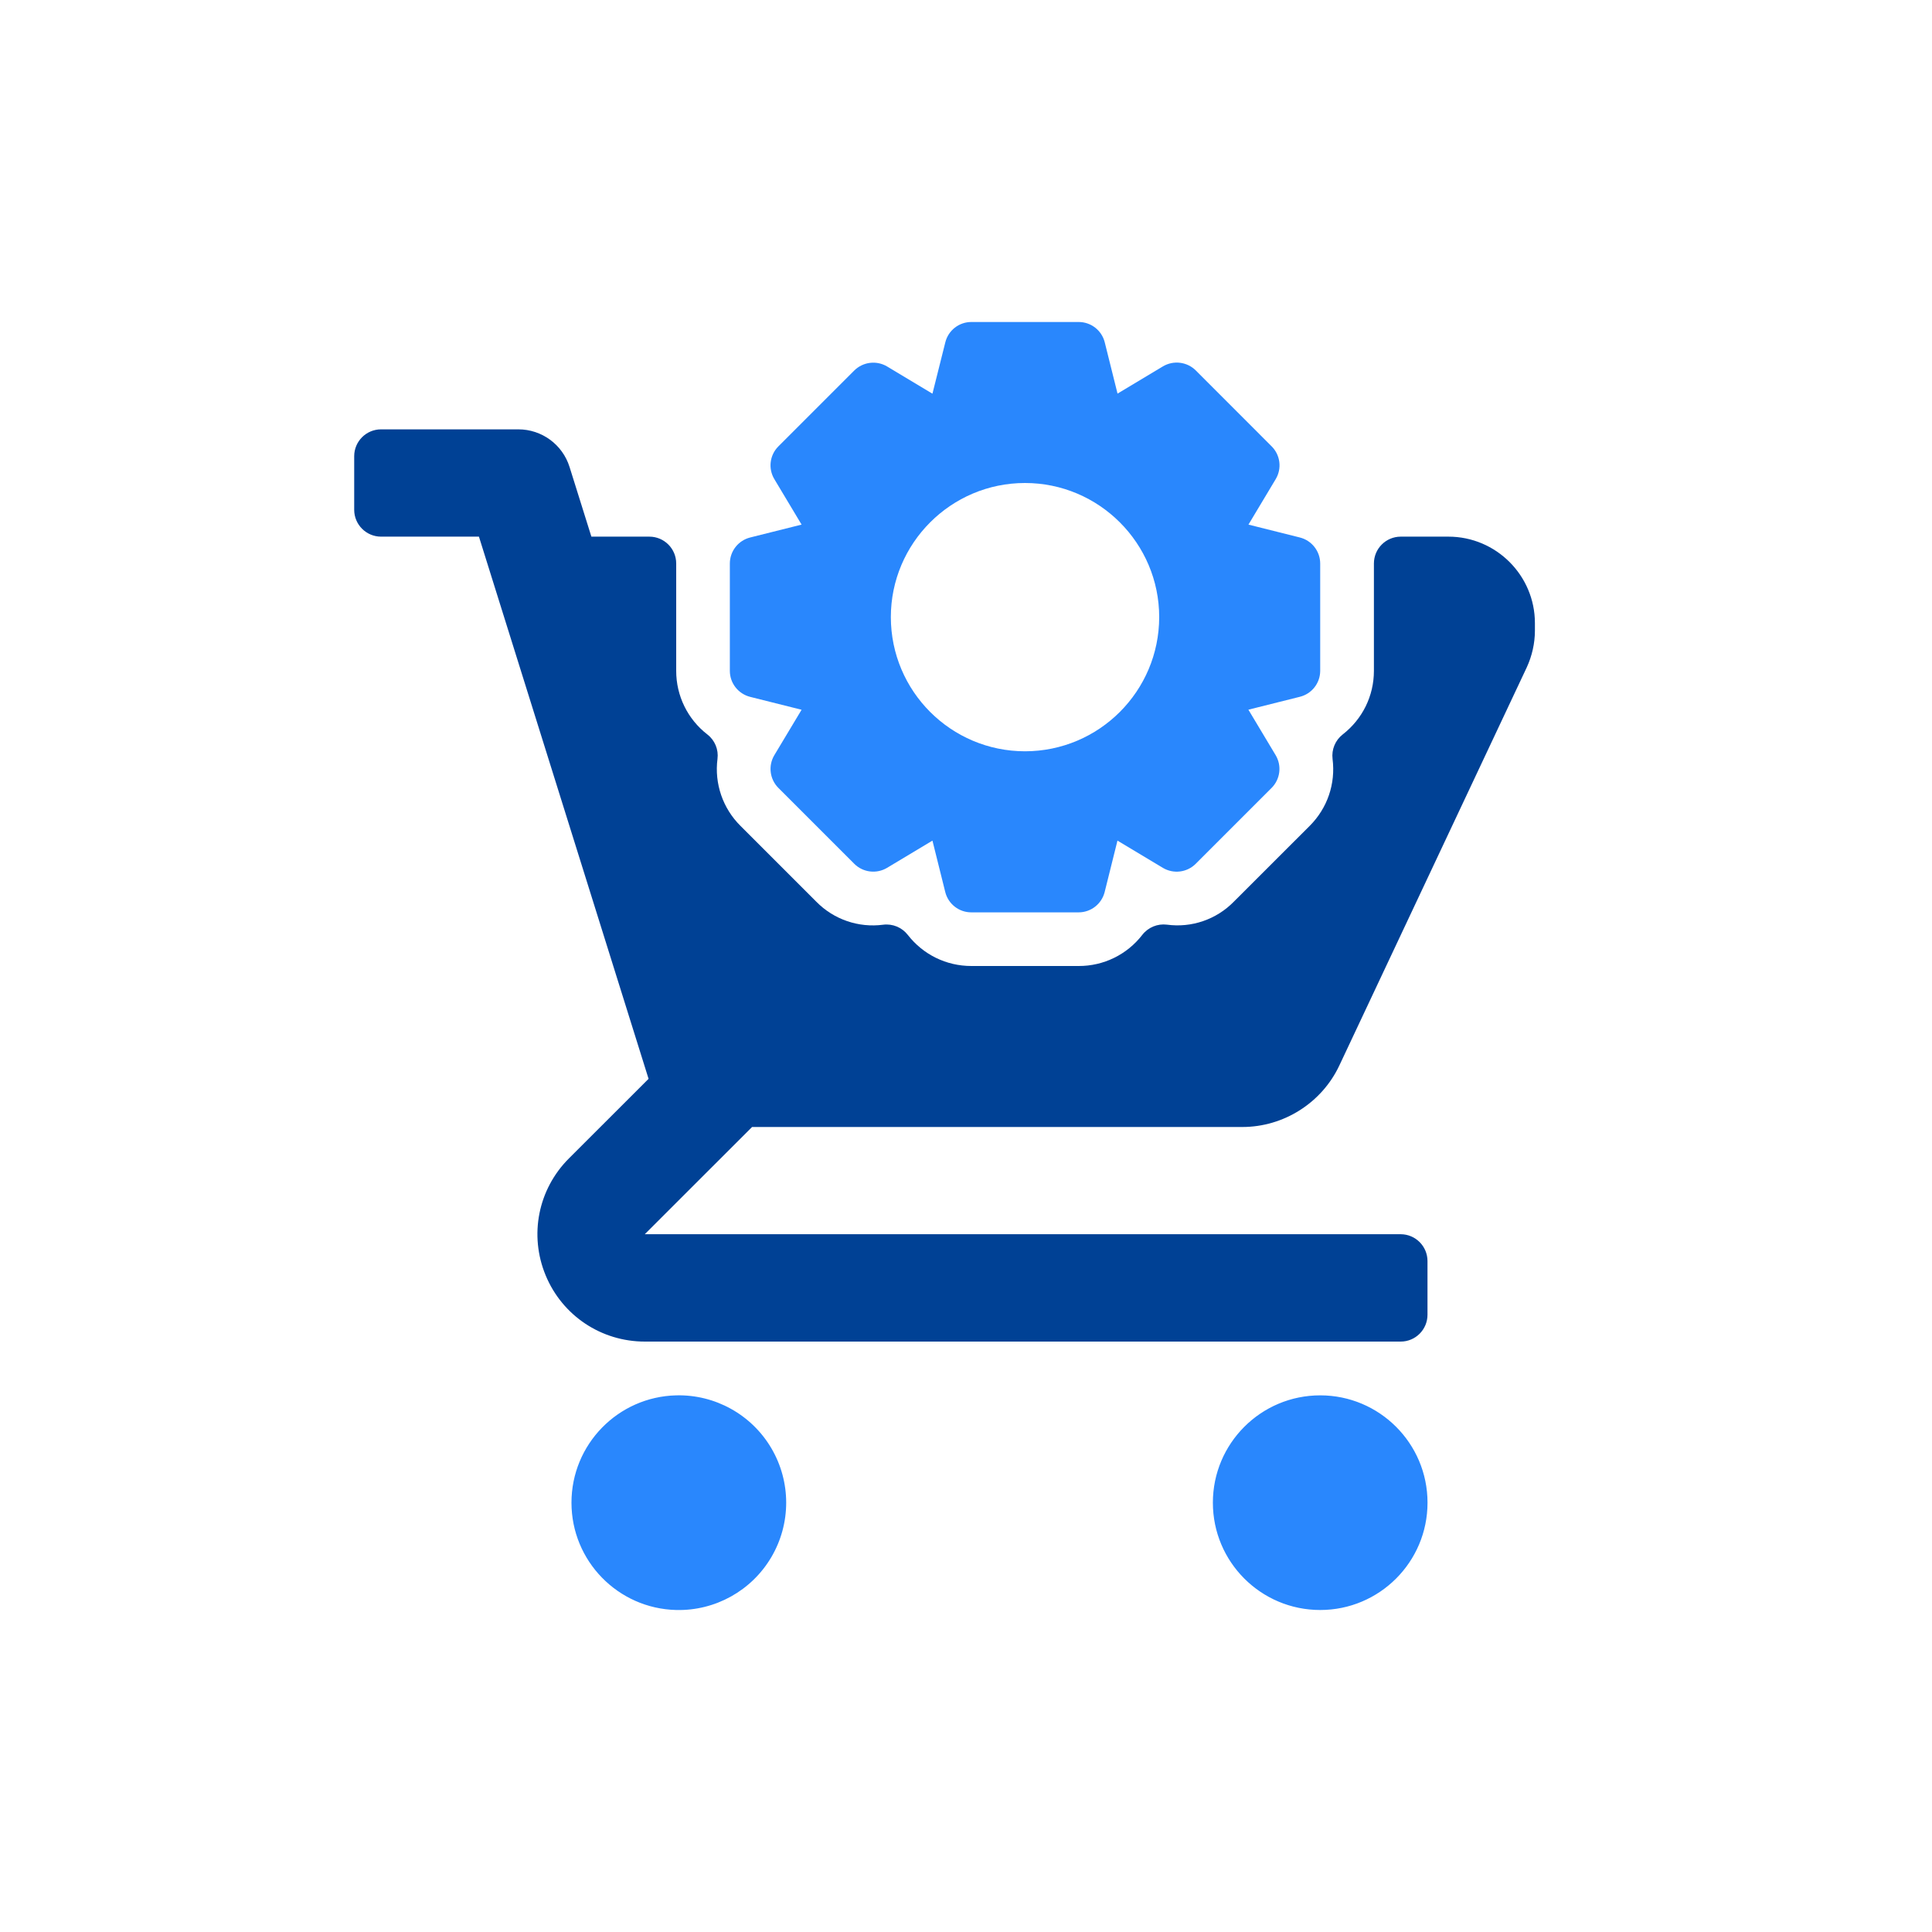
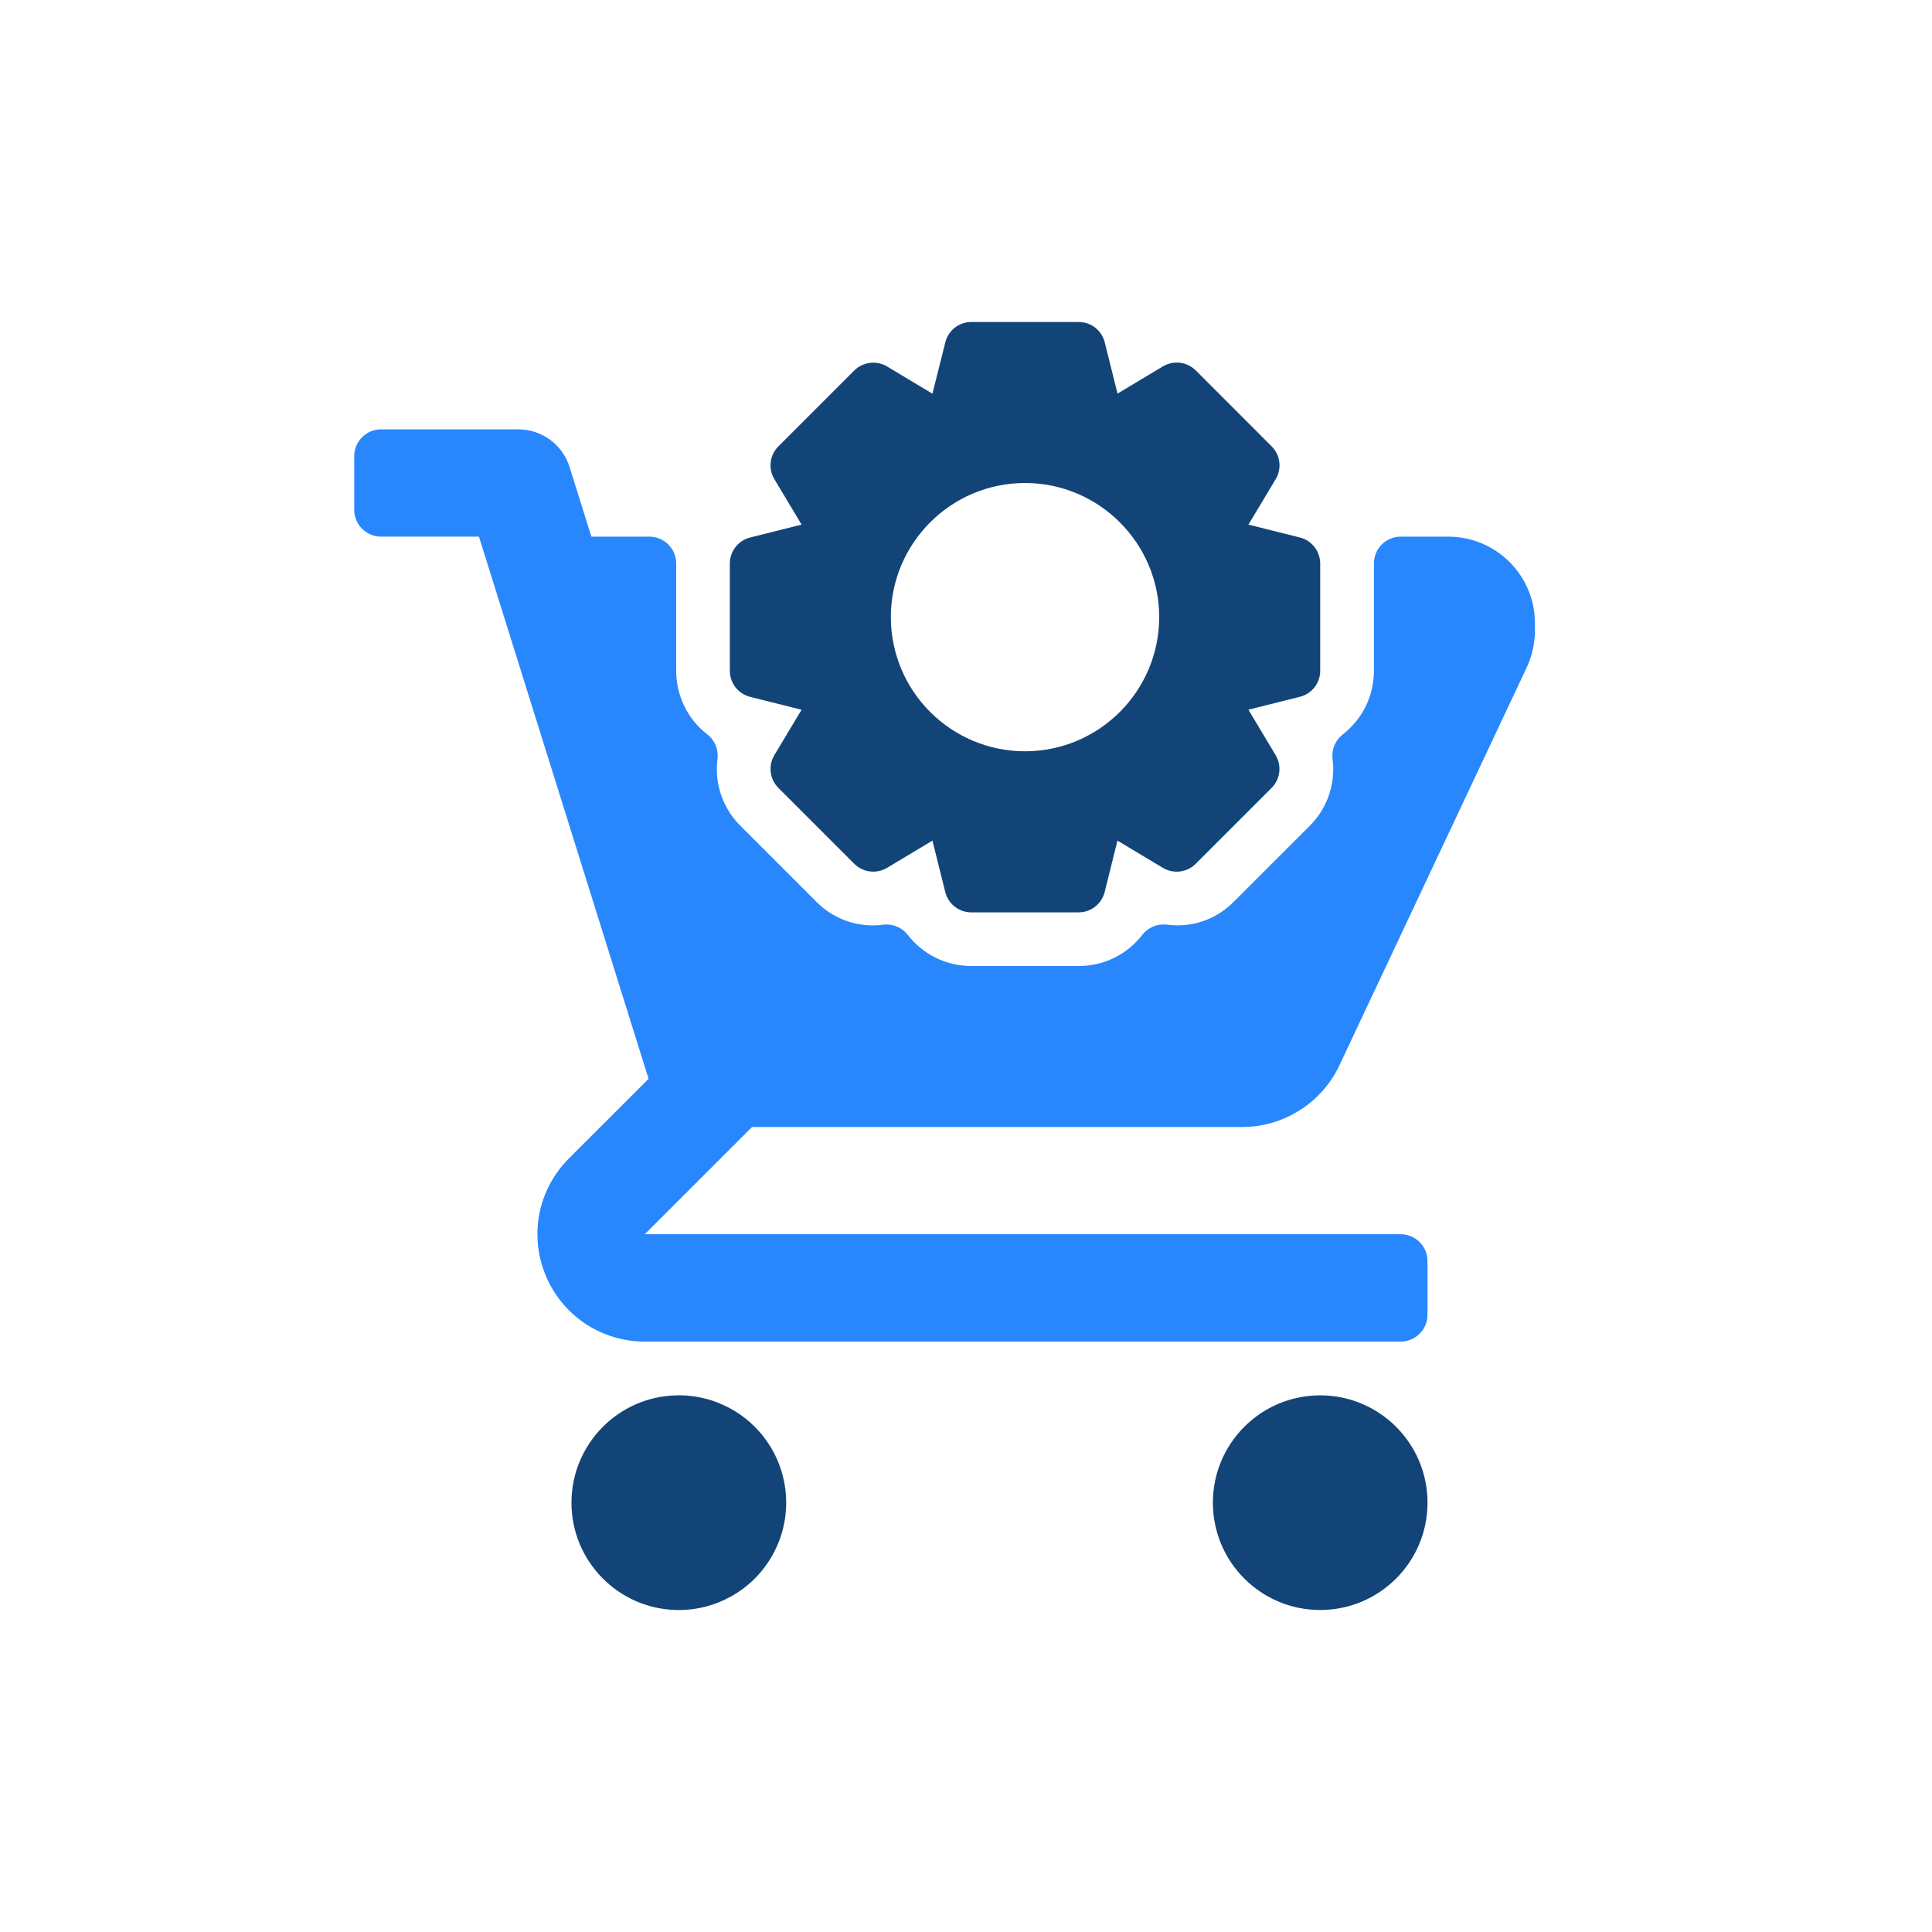
<svg xmlns="http://www.w3.org/2000/svg" width="30" height="30" viewBox="-5.5 -5 30 30">
-   <path fill="#2987FD" d="M5 20a1.667 1.667 0 100-3.333A1.667 1.667 0 005 20zM15 20a1.666 1.666 0 100-3.333A1.666 1.666 0 0015 20z" />
-   <path fill="#004195" d="M16.991 3.333h-.741a.417.417 0 00-.416.417v1.667c0 .389-.178.749-.484.987a.418.418 0 00-.158.381c.049.385-.08.764-.355 1.039l-1.179 1.178a1.223 1.223 0 01-1.038.356.419.419 0 00-.383.159 1.242 1.242 0 01-.987.483H9.583c-.388 0-.748-.176-.987-.483a.417.417 0 00-.382-.158 1.229 1.229 0 01-1.038-.357L5.998 7.824a1.24 1.24 0 01-.357-1.039.413.413 0 00-.158-.381A1.245 1.245 0 015 5.417V3.75a.417.417 0 00-.417-.417h-.9l-.339-1.082a.833.833 0 00-.796-.584H.417A.417.417 0 000 2.083v.833c0 .23.187.417.417.417h1.52l2.634 8.419-1.237 1.236c-.479.479-.62 1.191-.361 1.816s.863 1.028 1.54 1.028H16.25c.23 0 .416-.187.416-.417v-.833a.417.417 0 00-.416-.417H4.512L6.178 12.5h7.612c.643 0 1.235-.375 1.508-.957l2.909-6.179c.082-.178.127-.375.127-.571v-.118c0-.74-.604-1.342-1.343-1.342z" />
-   <path fill="#2987FD" d="M6.149 5.821l.798.2-.423.705a.417.417 0 00.063.509l1.178 1.178c.136.136.347.16.509.063l.705-.423.199.799a.416.416 0 00.404.315h1.667c.191 0 .357-.13.404-.315l.199-.799.705.423a.418.418 0 00.51-.063l1.178-1.178a.417.417 0 00.063-.509l-.423-.706.798-.2A.416.416 0 0015 5.417V3.75a.418.418 0 00-.316-.404l-.798-.2.423-.706a.416.416 0 00-.063-.509L13.068.752a.42.42 0 00-.51-.063l-.705.423-.199-.798A.417.417 0 0011.25 0H9.583a.416.416 0 00-.404.315l-.2.798L8.274.69a.42.42 0 00-.509.063L6.586 1.932a.416.416 0 00-.062.508l.423.706-.798.2a.417.417 0 00-.316.404v1.667c0 .191.13.357.316.404zM10.416 2.5c1.149 0 2.084.935 2.084 2.083a2.086 2.086 0 01-2.084 2.083 2.085 2.085 0 01-2.083-2.083c0-1.148.934-2.083 2.083-2.083z" />
+   <path fill="#134478" d="M5 20a1.667 1.667 0 100-3.333A1.667 1.667 0 005 20zM15 20a1.666 1.666 0 100-3.333A1.666 1.666 0 0015 20z" />
+   <path fill="#2987FD" d="M16.991 3.333h-.741a.417.417 0 00-.416.417v1.667c0 .389-.178.749-.484.987a.418.418 0 00-.158.381c.049.385-.08.764-.355 1.039l-1.179 1.178a1.223 1.223 0 01-1.038.356.419.419 0 00-.383.159 1.242 1.242 0 01-.987.483H9.583c-.388 0-.748-.176-.987-.483a.417.417 0 00-.382-.158 1.229 1.229 0 01-1.038-.357L5.998 7.824a1.24 1.24 0 01-.357-1.039.413.413 0 00-.158-.381A1.245 1.245 0 015 5.417V3.75a.417.417 0 00-.417-.417h-.9l-.339-1.082a.833.833 0 00-.796-.584H.417A.417.417 0 000 2.083v.833c0 .23.187.417.417.417h1.52l2.634 8.419-1.237 1.236c-.479.479-.62 1.191-.361 1.816s.863 1.028 1.54 1.028H16.25c.23 0 .416-.187.416-.417v-.833a.417.417 0 00-.416-.417H4.512L6.178 12.5h7.612c.643 0 1.235-.375 1.508-.957l2.909-6.179c.082-.178.127-.375.127-.571v-.118c0-.74-.604-1.342-1.343-1.342z" />
+   <path fill="#134478" d="M6.149 5.821l.798.2-.423.705a.417.417 0 00.063.509l1.178 1.178c.136.136.347.16.509.063l.705-.423.199.799a.416.416 0 00.404.315h1.667c.191 0 .357-.13.404-.315l.199-.799.705.423a.418.418 0 00.51-.063l1.178-1.178a.417.417 0 00.063-.509l-.423-.706.798-.2A.416.416 0 0015 5.417V3.75a.418.418 0 00-.316-.404l-.798-.2.423-.706a.416.416 0 00-.063-.509L13.068.752a.42.42 0 00-.51-.063l-.705.423-.199-.798A.417.417 0 0011.25 0H9.583a.416.416 0 00-.404.315l-.2.798L8.274.69a.42.42 0 00-.509.063L6.586 1.932a.416.416 0 00-.062.508l.423.706-.798.2a.417.417 0 00-.316.404v1.667c0 .191.13.357.316.404zM10.416 2.5c1.149 0 2.084.935 2.084 2.083a2.086 2.086 0 01-2.084 2.083 2.085 2.085 0 01-2.083-2.083c0-1.148.934-2.083 2.083-2.083z" />
</svg>
